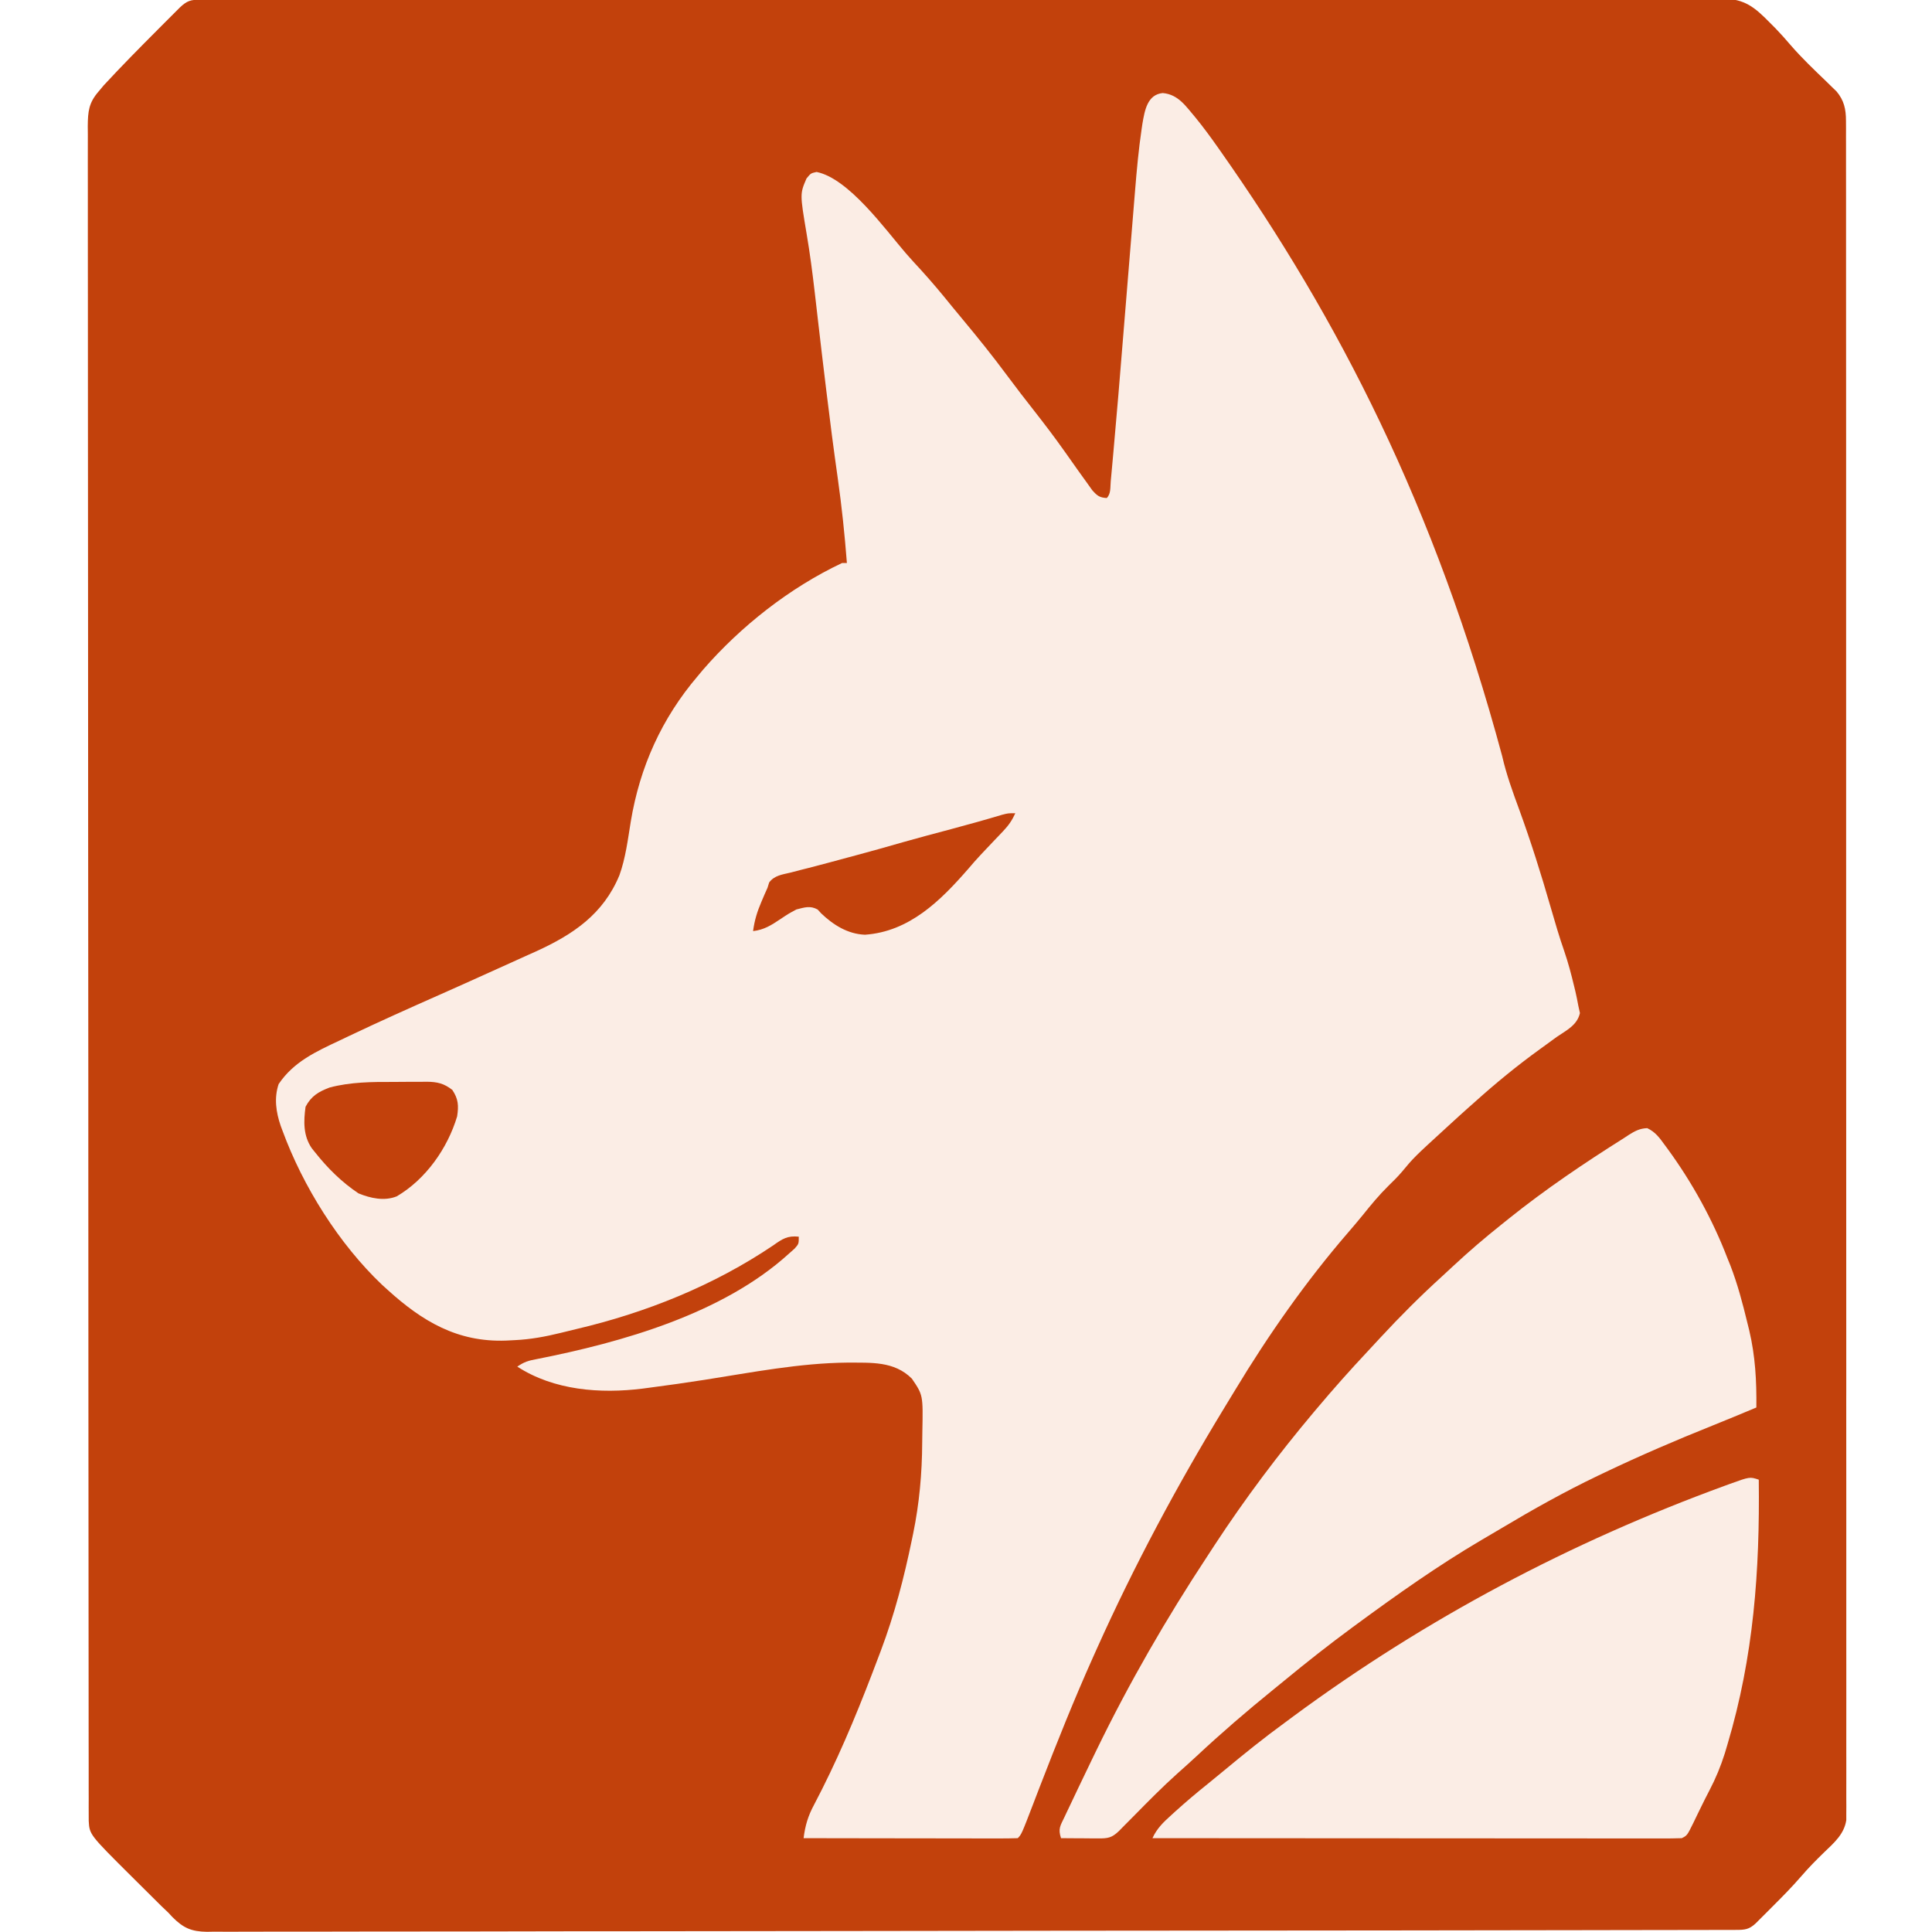
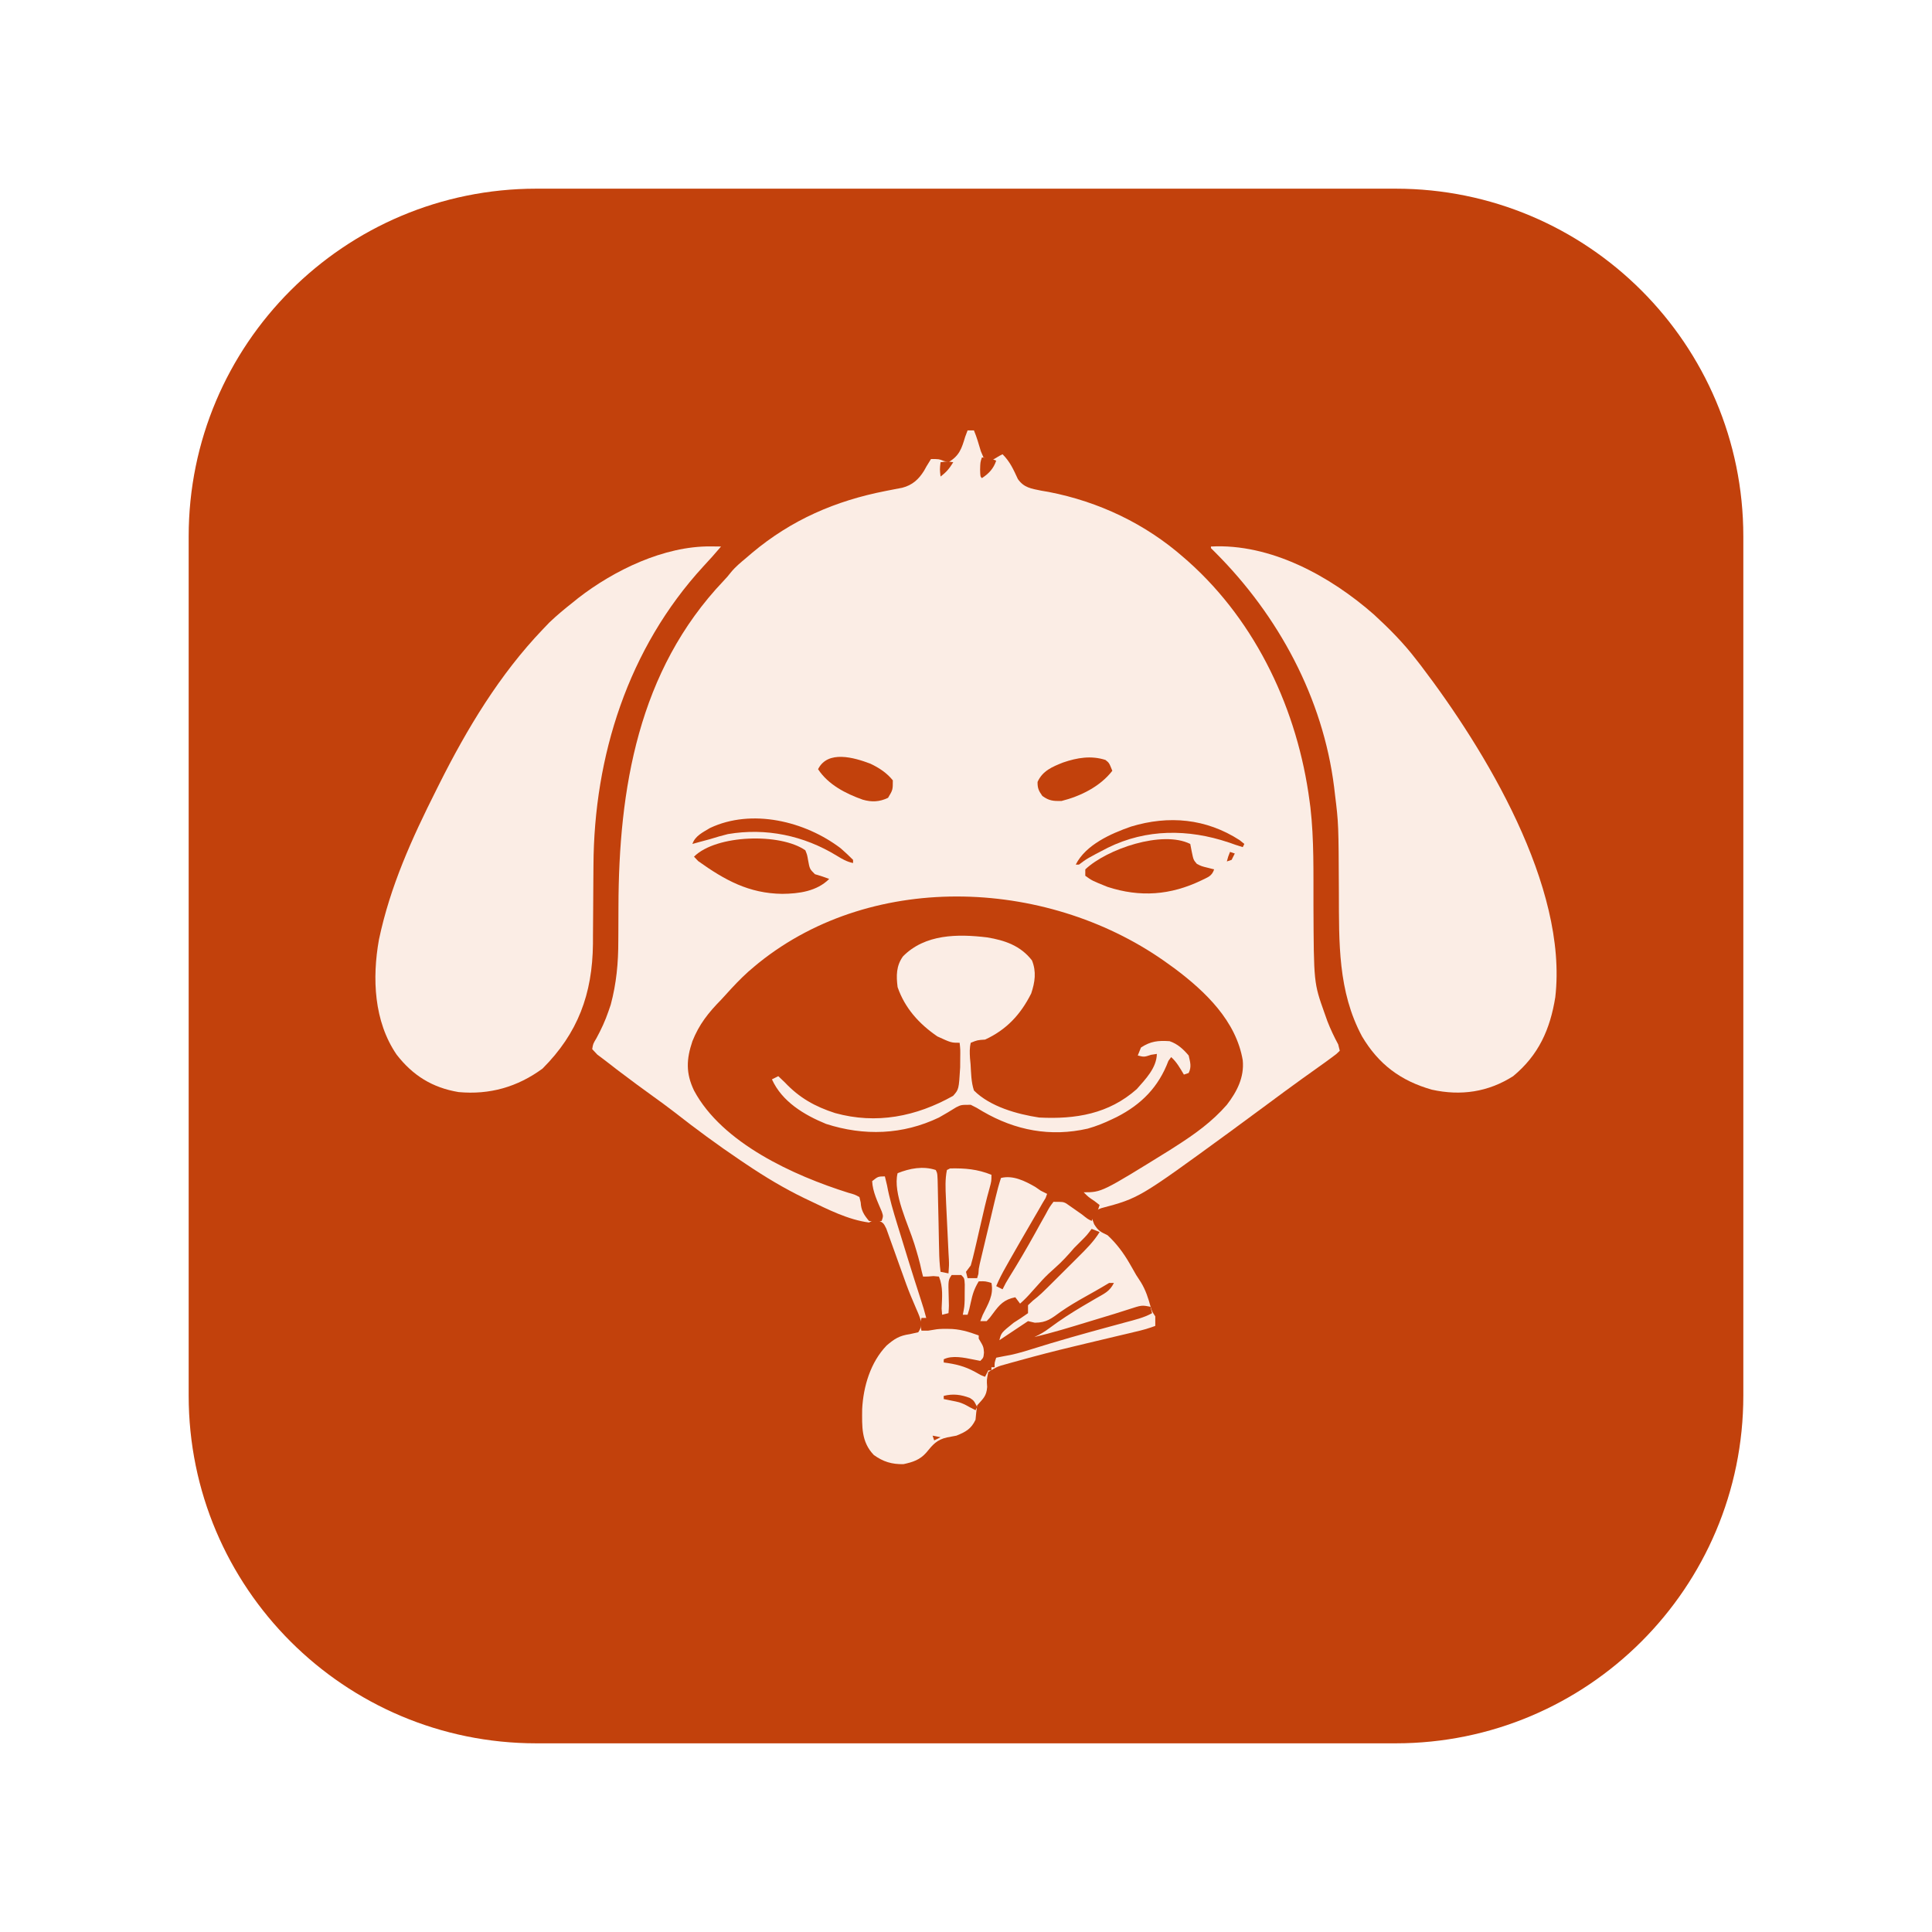
- <svg xmlns="http://www.w3.org/2000/svg" viewBox="225 226 803 803" version="1.1" width="1024" height="1024">
-   <path d="M0 0 C0.46 0 0.46 0 2.81 -0.01 C3.84 -0.01 4.87 -0.01 5.93 -0.01 C7.01 -0.01 8.1 -0.01 9.23 -0.01 C12.92 -0.02 16.62 -0.02 20.31 -0.02 C22.97 -0.02 25.63 -0.03 28.28 -0.03 C34.85 -0.04 41.42 -0.04 47.98 -0.05 C55.85 -0.05 63.71 -0.06 71.57 -0.07 C90.57 -0.09 109.58 -0.1 128.58 -0.11 C137.56 -0.11 146.55 -0.12 155.54 -0.12 C186.28 -0.14 217.02 -0.15 247.77 -0.16 C249.7 -0.16 251.63 -0.16 253.56 -0.16 C254.04 -0.16 254.04 -0.16 256.46 -0.16 C261.31 -0.16 266.17 -0.17 271.02 -0.17 C271.98 -0.17 272.94 -0.17 273.94 -0.17 C305.16 -0.17 336.39 -0.2 367.62 -0.23 C400.62 -0.27 433.62 -0.28 466.61 -0.29 C470.23 -0.29 473.85 -0.29 477.47 -0.29 C477.92 -0.29 477.92 -0.29 480.18 -0.29 C494.54 -0.29 508.9 -0.31 523.27 -0.33 C537.7 -0.35 552.13 -0.35 566.56 -0.34 C575.14 -0.34 583.72 -0.35 592.3 -0.37 C598.02 -0.38 603.75 -0.38 609.48 -0.37 C612.74 -0.36 616.01 -0.36 619.27 -0.38 C622.79 -0.39 626.3 -0.38 629.82 -0.37 C630.84 -0.38 631.85 -0.39 632.9 -0.4 C641.74 -0.31 645.94 3.16 652.06 9.38 C652.95 10.27 653.83 11.16 654.74 12.08 C656.89 14.3 658.91 16.6 660.92 18.95 C665.55 24.29 670.65 29.14 675.75 34.04 C676.47 34.75 677.2 35.47 677.95 36.2 C678.28 36.52 678.28 36.52 679.95 38.13 C683.08 41.86 683.87 45.53 683.87 50.32 C683.88 51.36 683.89 52.39 683.89 53.45 C683.89 54.58 683.88 55.72 683.88 56.88 C683.88 57.49 683.88 57.49 683.89 60.55 C683.89 63.92 683.89 67.29 683.89 70.66 C683.88 74.32 683.89 77.98 683.9 81.64 C683.9 88.06 683.91 94.48 683.9 100.9 C683.9 110.45 683.9 120 683.91 129.55 C683.93 147.59 683.93 165.63 683.93 183.68 C683.92 197.61 683.93 211.54 683.93 225.47 C683.93 227.47 683.93 229.47 683.93 231.46 C683.93 234.48 683.93 237.49 683.93 240.5 C683.94 268.52 683.95 296.54 683.94 324.56 C683.94 325.62 683.94 326.68 683.94 327.76 C683.94 333.12 683.94 338.48 683.94 343.83 C683.94 344.9 683.94 345.96 683.94 347.06 C683.94 349.21 683.94 351.36 683.94 353.51 C683.93 387 683.94 420.49 683.96 453.97 C683.98 491.57 683.99 529.17 683.99 566.77 C683.99 570.78 683.99 574.78 683.99 578.79 C683.99 579.78 683.99 580.76 683.98 581.78 C683.98 596.69 683.99 611.61 684 626.52 C684.01 643.48 684.01 660.43 684 677.38 C684 686.88 684 696.37 684.01 705.87 C684.02 712.2 684.02 718.54 684 724.87 C684 728.49 684 732.1 684.01 735.72 C684.02 739.6 684.01 743.49 684 747.38 C684 748.51 684.01 749.64 684.02 750.8 C684.02 751.32 684.02 751.32 684 753.94 C684 754.82 684 755.71 684 756.63 C683.13 762.42 678.92 766.06 674.87 769.94 C671.53 773.17 668.32 776.43 665.28 779.96 C661.33 784.53 657.1 788.8 652.81 793.07 C652.43 793.45 652.43 793.45 650.5 795.39 C649.77 796.12 649.04 796.84 648.29 797.59 C647.96 797.92 647.96 797.92 646.3 799.58 C643.58 802.09 641.83 802.25 638.23 802.26 C637.3 802.27 636.37 802.27 635.41 802.27 C634.37 802.27 633.34 802.27 632.28 802.27 C631.18 802.27 630.09 802.28 628.96 802.28 C625.25 802.29 621.54 802.29 617.84 802.3 C615.17 802.3 612.5 802.31 609.83 802.31 C603.23 802.33 596.64 802.34 590.05 802.34 C584.56 802.35 579.08 802.36 573.59 802.37 C573.2 802.37 573.2 802.37 571.2 802.37 C569.59 802.38 567.98 802.38 566.36 802.38 C545.47 802.42 524.57 802.45 503.67 802.47 C500.97 802.47 498.26 802.48 495.55 802.48 C461.14 802.52 426.73 802.55 392.31 802.57 C383.56 802.58 374.81 802.58 366.06 802.59 C365.57 802.59 365.57 802.59 363.13 802.59 C331.77 802.61 300.41 802.66 269.05 802.72 C236.82 802.78 204.59 802.82 172.37 802.83 C167.82 802.83 163.27 802.83 158.72 802.83 C158.27 802.83 158.27 802.83 156 802.83 C141.58 802.84 127.16 802.87 112.73 802.91 C98.24 802.94 83.75 802.96 69.25 802.94 C60.64 802.94 52.03 802.95 43.41 802.99 C37.66 803.01 31.91 803.01 26.15 802.99 C22.87 802.98 19.6 802.98 16.32 803.01 C12.78 803.04 9.25 803.02 5.72 802.99 C4.7 803.01 3.69 803.03 2.64 803.05 C-3.84 802.94 -7.13 801.51 -11.73 796.91 C-12.27 796.32 -12.82 795.73 -13.38 795.13 C-14.37 794.18 -15.36 793.23 -16.36 792.29 C-18.84 789.83 -21.32 787.37 -23.8 784.9 C-25.37 783.32 -26.95 781.76 -28.53 780.2 C-46.17 762.66 -46.17 762.66 -46.5 757 C-46.5 756.11 -46.51 755.22 -46.51 754.3 C-46.51 753.79 -46.51 753.79 -46.52 751.19 C-46.52 750.62 -46.52 750.62 -46.51 747.73 C-46.51 746.53 -46.52 745.32 -46.52 744.07 C-46.52 740.7 -46.53 737.32 -46.52 733.94 C-46.52 730.27 -46.53 726.61 -46.54 722.94 C-46.54 715.66 -46.55 708.38 -46.55 701.1 C-46.55 692.39 -46.56 683.67 -46.57 674.95 C-46.59 653.88 -46.6 632.81 -46.61 611.74 C-46.62 601.78 -46.62 591.82 -46.63 581.86 C-46.64 547.77 -46.66 513.69 -46.67 479.6 C-46.67 477.46 -46.67 475.32 -46.67 473.18 C-46.67 472.12 -46.67 471.06 -46.67 469.96 C-46.67 464.58 -46.67 459.21 -46.67 453.83 C-46.67 452.76 -46.67 451.69 -46.67 450.59 C-46.68 415.97 -46.7 381.34 -46.74 346.72 C-46.77 310.14 -46.79 273.55 -46.79 236.97 C-46.79 232.96 -46.8 228.94 -46.8 224.93 C-46.8 223.94 -46.8 222.95 -46.8 221.94 C-46.8 206.01 -46.81 190.08 -46.83 174.16 C-46.85 158.16 -46.86 142.16 -46.85 126.16 C-46.85 116.65 -46.85 107.13 -46.87 97.62 C-46.89 91.27 -46.89 84.93 -46.87 78.58 C-46.87 74.96 -46.87 71.34 -46.88 67.71 C-46.9 63.82 -46.89 59.92 -46.87 56.03 C-46.88 54.9 -46.89 53.77 -46.9 52.6 C-46.85 46.43 -46.48 42.84 -42.38 38.13 C-41.66 37.28 -40.94 36.42 -40.21 35.54 C-32.9 27.64 -25.35 20 -17.75 12.38 C-17.21 11.83 -16.66 11.28 -16.1 10.72 C-14.54 9.15 -12.97 7.58 -11.4 6.02 C-10.94 5.56 -10.94 5.56 -8.62 3.24 C-5.57 0.36 -4.07 0 0 0 Z " fill="#C2410C" transform="translate(308.3773,225.8712)" />
-   <path d="M0 0 C6.56 0.58 9.64 5.54 13.74 10.33 C16.9 14.22 19.86 18.23 22.74 22.33 C23.16 22.91 23.57 23.5 23.99 24.1 C72.95 93.66 113.11 171.65 141.1 275.61 C142.84 283.24 145.48 290.5 148.18 297.83 C153.06 311.21 157.3 324.7 161.24 338.39 C163.02 344.56 164.81 350.7 166.93 356.77 C168.56 361.52 169.82 366.32 170.99 371.2 C171.17 371.92 171.34 372.63 171.52 373.37 C171.98 375.34 172.37 377.34 172.74 379.33 C172.96 380.34 173.19 381.35 173.41 382.4 C172.26 387.45 167.85 389.52 163.74 392.33 C162.24 393.42 160.73 394.52 159.23 395.62 C158.48 396.16 157.73 396.7 156.96 397.26 C147.43 404.15 138.48 411.47 129.74 419.33 C128.88 420.09 128.01 420.86 127.12 421.65 C124.64 423.85 122.19 426.09 119.74 428.33 C119.45 428.59 119.45 428.59 117.98 429.94 C104.43 442.34 104.43 442.34 99.27 448.55 C97.57 450.53 95.74 452.32 93.87 454.14 C89.97 457.98 86.56 462.11 83.14 466.38 C81.12 468.86 79.05 471.3 76.96 473.72 C59.52 493.91 43.89 516.23 30.11 539.06 C28.53 541.69 26.93 544.3 25.33 546.92 C5.81 579.02 -11.85 612.06 -27.26 646.33 C-27.78 647.48 -28.3 648.64 -28.83 649.83 C-36.78 667.56 -43.97 685.54 -50.97 703.66 C-51.13 704.09 -51.13 704.09 -51.97 706.25 C-52.58 707.85 -53.2 709.45 -53.81 711.05 C-58.7 723.77 -58.7 723.77 -60.26 725.33 C-63.03 725.42 -65.77 725.45 -68.54 725.44 C-68.98 725.44 -68.98 725.44 -71.17 725.44 C-74.06 725.44 -76.94 725.43 -79.82 725.43 C-81.82 725.42 -83.81 725.42 -85.81 725.42 C-91.07 725.42 -96.32 725.41 -101.58 725.4 C-106.95 725.39 -112.31 725.38 -117.67 725.38 C-128.2 725.37 -138.73 725.35 -149.26 725.33 C-148.6 720.05 -147.39 716.04 -144.88 711.39 C-144.15 709.97 -143.42 708.55 -142.69 707.13 C-142.3 706.36 -141.9 705.59 -141.5 704.8 C-132.62 687.12 -125.22 668.83 -118.26 650.33 C-118.07 649.82 -118.07 649.82 -117.1 647.27 C-111.44 632.23 -107.5 617.05 -104.26 601.33 C-104.17 600.91 -104.17 600.91 -103.73 598.79 C-101.14 586.13 -100.03 573.82 -99.96 560.91 C-99.95 559.44 -99.93 557.96 -99.9 556.48 C-99.6 541.17 -99.6 541.17 -104.26 534.33 C-111.63 526.96 -121.27 527.75 -131.01 527.67 C-150.92 527.85 -170.69 531.74 -190.31 534.81 C-197.95 536 -205.6 537.1 -213.27 538.09 C-213.74 538.15 -213.74 538.15 -216.14 538.47 C-233.71 540.68 -253.07 539.22 -268.26 529.33 C-265.28 527.34 -263.76 526.88 -260.32 526.24 C-224.7 519.22 -182.97 507.42 -155.51 482.52 C-155.1 482.15 -155.1 482.15 -153.02 480.31 C-151.26 478.33 -151.26 478.33 -151.26 475.33 C-155.97 474.83 -158.08 476.25 -161.88 478.95 C-186.66 495.66 -214.85 506.97 -243.85 513.76 C-245.98 514.26 -248.1 514.79 -250.23 515.32 C-256.57 516.88 -262.73 518.02 -269.26 518.33 C-270.48 518.39 -271.71 518.46 -272.98 518.52 C-293.13 519.25 -307.78 510.5 -322.26 497.33 C-322.99 496.67 -323.72 496.01 -324.47 495.33 C-342.4 478.28 -357.31 454.48 -365.82 431.33 C-365.95 430.99 -365.95 430.99 -366.58 429.3 C-368.54 423.62 -369.39 417.7 -367.45 411.91 C-361.21 402.62 -351.95 398.42 -342.07 393.77 C-340.79 393.16 -339.51 392.55 -338.23 391.94 C-325.74 386 -313.12 380.35 -300.47 374.75 C-293.61 371.71 -286.77 368.64 -279.94 365.54 C-277.98 364.65 -276.02 363.77 -274.06 362.89 C-270.6 361.34 -267.15 359.77 -263.7 358.2 C-262.62 357.72 -261.55 357.25 -260.45 356.75 C-245.02 349.71 -232.52 341.3 -225.81 325.11 C-223.23 317.93 -222.31 310.3 -221.09 302.81 C-217.32 280.07 -208.25 259.93 -193.26 242.33 C-192.54 241.47 -191.82 240.62 -191.09 239.73 C-175.38 221.62 -154.99 205.58 -133.26 195.33 C-132.6 195.33 -131.94 195.33 -131.26 195.33 C-132.18 183.5 -133.4 171.76 -135.07 160.02 C-136.77 148.07 -138.31 136.12 -139.76 124.14 C-139.86 123.27 -139.97 122.4 -140.08 121.51 C-141.2 112.28 -142.3 103.05 -143.36 93.82 C-143.62 91.58 -143.88 89.35 -144.13 87.11 C-144.3 85.68 -144.46 84.25 -144.63 82.82 C-145.57 74.66 -146.63 66.55 -148.01 58.45 C-150.79 41.89 -150.79 41.89 -148.05 35.51 C-146.26 33.33 -146.26 33.33 -143.86 32.8 C-130.51 35.49 -115.38 56.59 -106.81 66.53 C-104.72 68.95 -102.55 71.29 -100.38 73.64 C-95.94 78.52 -91.73 83.55 -87.59 88.69 C-86.08 90.55 -84.54 92.4 -83 94.24 C-76.74 101.76 -70.63 109.36 -64.8 117.23 C-60.99 122.37 -57.08 127.42 -53.13 132.45 C-48.95 137.79 -44.86 143.17 -40.95 148.7 C-40.55 149.26 -40.15 149.82 -39.75 150.39 C-38.17 152.62 -36.6 154.85 -35.03 157.07 C-33.82 158.77 -32.6 160.46 -31.38 162.14 C-30.68 163.12 -29.99 164.09 -29.27 165.1 C-27.21 167.38 -26.29 168.14 -23.26 168.33 C-21.48 166.55 -21.83 163.92 -21.61 161.5 C-21.49 160.25 -21.38 159 -21.26 157.71 C-21.13 156.32 -21.01 154.92 -20.88 153.53 C-20.75 152.09 -20.62 150.64 -20.49 149.19 C-19.04 133.27 -17.74 117.33 -16.45 101.39 C-16.13 97.55 -15.82 93.72 -15.51 89.88 C-15.45 89.12 -15.38 88.36 -15.32 87.58 C-15.01 83.76 -14.7 79.95 -14.39 76.14 C-14.36 75.76 -14.36 75.76 -14.2 73.86 C-14.08 72.34 -13.95 70.82 -13.83 69.3 C-13.5 65.33 -13.18 61.37 -12.86 57.4 C-12.53 53.3 -12.19 49.2 -11.86 45.1 C-11.73 43.55 -11.61 42.01 -11.48 40.47 C-10.79 31.93 -10.01 23.43 -8.76 14.95 C-8.65 14.24 -8.55 13.52 -8.44 12.79 C-7.47 7.1 -6.35 0.64 0 0 Z " fill="#FBEDE5" transform="translate(708.2578,264.6719)" />
-   <path d="M0 0 C3.32 1.56 5.09 3.96 7.18 6.86 C7.61 7.44 8.04 8.03 8.49 8.63 C18.66 22.57 27.18 37.99 33.36 54.11 C33.56 54.6 33.56 54.6 34.57 57.09 C37.56 64.86 39.65 72.77 41.61 80.86 C41.87 81.91 42.13 82.97 42.4 84.05 C44.94 94.84 45.48 105.05 45.36 116.11 C39.3 118.65 33.23 121.17 27.13 123.62 C12 129.68 -2.92 136.09 -17.64 143.11 C-18.1 143.33 -18.1 143.33 -20.43 144.44 C-34.29 151.07 -47.58 158.52 -60.77 166.4 C-63.48 168.02 -66.2 169.62 -68.93 171.21 C-86.9 181.78 -103.84 193.77 -120.64 206.11 C-121.32 206.61 -122.01 207.12 -122.72 207.64 C-132.33 214.71 -141.66 222.07 -150.86 229.65 C-152.44 230.94 -154.01 232.23 -155.59 233.51 C-166.48 242.34 -177.07 251.46 -187.31 261.03 C-189.95 263.49 -192.64 265.89 -195.34 268.29 C-201.49 273.81 -207.26 279.67 -213.06 285.56 C-214.44 286.95 -215.82 288.34 -217.2 289.73 C-218 290.55 -218.81 291.37 -219.64 292.21 C-222.6 295.02 -224.23 295.23 -228.21 295.21 C-229.1 295.2 -230 295.2 -230.92 295.2 C-231.86 295.19 -232.8 295.18 -233.76 295.17 C-234.71 295.17 -235.65 295.16 -236.62 295.16 C-238.96 295.15 -241.3 295.13 -243.64 295.11 C-244.97 291.11 -243.91 289.94 -242.13 286.17 C-241.99 285.87 -241.99 285.87 -241.29 284.38 C-240.37 282.43 -239.44 280.49 -238.51 278.55 C-237.87 277.19 -237.22 275.83 -236.58 274.47 C-234.62 270.34 -232.63 266.22 -230.64 262.11 C-230.35 261.52 -230.35 261.52 -228.9 258.52 C-215.37 230.65 -199.89 203.82 -182.84 177.94 C-181.77 176.31 -180.7 174.66 -179.63 173.02 C-167.13 153.96 -153.31 135.55 -138.64 118.11 C-138.41 117.84 -138.41 117.84 -137.28 116.5 C-130.5 108.44 -123.52 100.59 -116.31 92.9 C-114.48 90.95 -112.67 88.98 -110.85 87.01 C-102.68 78.19 -94.27 69.78 -85.37 61.69 C-83.71 60.18 -82.06 58.65 -80.42 57.11 C-74.03 51.17 -67.46 45.54 -60.64 40.11 C-59.57 39.25 -58.5 38.39 -57.43 37.53 C-42.23 25.35 -26.11 14.48 -9.64 4.11 C-8.99 3.68 -8.34 3.25 -7.67 2.81 C-5.06 1.17 -3.11 0.13 0 0 Z " fill="#FBEDE5" transform="translate(909.6367,694.8906)" />
-   <path d="M0 0 C0.45 37.87 -2.1 73.48 -13 110 C-13.18 110.61 -13.18 110.61 -14.09 113.68 C-15.8 119.09 -17.87 124.12 -20.5 129.14 C-21.72 131.46 -22.88 133.79 -24.03 136.14 C-24.38 136.87 -24.74 137.6 -25.11 138.35 C-25.82 139.81 -26.53 141.27 -27.23 142.73 C-29.78 147.89 -29.78 147.89 -32 149 C-34.87 149.1 -37.72 149.13 -40.59 149.12 C-41.04 149.12 -41.04 149.12 -43.32 149.12 C-46.35 149.12 -49.39 149.12 -52.42 149.11 C-54.59 149.11 -56.76 149.11 -58.93 149.11 C-64.83 149.11 -70.73 149.11 -76.63 149.1 C-82.79 149.1 -88.95 149.09 -95.11 149.09 C-106.78 149.09 -118.46 149.08 -130.13 149.07 C-143.41 149.06 -156.7 149.06 -169.99 149.05 C-197.32 149.04 -224.66 149.02 -252 149 C-250.13 144.89 -247.38 142.29 -244.06 139.31 C-243.48 138.78 -242.89 138.25 -242.29 137.7 C-237.99 133.82 -233.59 130.1 -229.07 126.48 C-226.69 124.55 -224.32 122.61 -221.96 120.65 C-213.8 113.87 -205.58 107.25 -197 101 C-195.77 100.09 -194.54 99.18 -193.32 98.27 C-138.34 57.72 -78.11 25.88 -13.99 2.48 C-13.34 2.25 -12.69 2.01 -12.02 1.76 C-3.72 -1.24 -3.72 -1.24 0 0 Z " fill="#FBEDE5" transform="translate(956,841)" />
-   <path d="M0 0 C-1.33 2.93 -2.8 5.07 -5.01 7.39 C-5.6 8.01 -6.19 8.64 -6.8 9.28 C-7.42 9.93 -8.04 10.58 -8.69 11.25 C-9.97 12.6 -11.25 13.96 -12.54 15.32 C-12.84 15.64 -12.84 15.64 -14.38 17.27 C-16.18 19.2 -17.92 21.17 -19.62 23.19 C-31.12 36.38 -44.02 49.21 -62.5 50.5 C-69.64 50.22 -75.64 46.45 -80.69 41.63 C-81.17 41.1 -81.64 40.58 -82.14 40.04 C-85.27 38.29 -87.61 39.16 -91 40 C-94.35 41.81 -94.35 41.81 -97.62 44 C-101.45 46.55 -104.39 48.45 -109 49 C-108.42 44.61 -107.31 40.94 -105.56 36.88 C-105.13 35.86 -104.7 34.85 -104.25 33.8 C-103.84 32.88 -103.43 31.95 -103 31 C-102.77 30.27 -102.54 29.53 -102.31 28.78 C-100.15 25.85 -96.88 25.5 -93.5 24.69 C-91.87 24.27 -90.24 23.84 -88.61 23.42 C-87.72 23.2 -86.82 22.97 -85.9 22.74 C-80.5 21.36 -75.13 19.89 -69.75 18.44 C-68.62 18.13 -67.49 17.83 -66.32 17.52 C-59.82 15.77 -53.34 13.97 -46.87 12.09 C-40.13 10.17 -33.34 8.39 -26.57 6.58 C-19.5 4.69 -12.45 2.73 -5.44 0.63 C-3 0 -3 0 0 0 Z " fill="#C2410C" transform="translate(647,564)" />
-   <path d="M0 0 C2.38 0 4.76 -0.02 7.15 -0.05 C8.68 -0.05 10.2 -0.05 11.73 -0.05 C12.44 -0.06 13.14 -0.07 13.87 -0.08 C18.25 -0.03 21.02 0.61 24.49 3.32 C27.03 7.13 27.16 9.92 26.49 14.32 C22.51 27.6 13.49 40.43 1.4 47.55 C-3.79 49.64 -9.52 48.35 -14.51 46.32 C-21.49 41.64 -27.31 35.88 -32.51 29.32 C-32.97 28.75 -33.42 28.19 -33.89 27.61 C-37.51 22.4 -37.35 16.37 -36.51 10.32 C-34.15 5.86 -31.16 4.09 -26.51 2.32 C-17.76 0.02 -8.98 -0.03 0 0 Z " fill="#C2410C" transform="translate(388.5088,675.6843)" />
+ <svg xmlns="http://www.w3.org/2000/svg" viewBox="0 0 1024 1024" width="1024" height="1024">
+   <clipPath id="plate">
+     <rect x="100" y="100" width="824" height="824" rx="184.3" />
+   </clipPath>
+   <g clip-path="url(#plate)">
+     <rect x="100" y="100" width="824" height="824" rx="184.3" fill="#C2410C" />
+     <g transform="translate(157.08,185.13) scale(0.84303)">
+       <path fill="#FBEDE5" transform="translate(422,51)" d="M0 0 C1.32 0 2.64 0 4 0 C5.792 4.279 7.017 8.641 8.34 13.086 C8.888 14.378 9.436 15.669 10 17 C11.65 17.66 13.3 18.32 15 19 C16.65 18.01 18.3 17.02 20 16 C20.66 15.67 21.32 15.34 22 15 C26.736 19.736 28.814 24.546 31.609 30.566 C35.416 36.034 40.019 36.593 46.312 37.887 C47.859 38.151 49.406 38.415 51 38.688 C82.539 44.828 111.823 58.697 136 80 C136.949 80.828 137.898 81.655 138.875 82.508 C181.858 120.902 207.554 176.278 215 233 C215.177 234.32 215.355 235.64 215.537 236.999 C217.887 257.48 217.383 278.157 217.456 298.741 C217.661 347.354 217.661 347.354 224.375 366.25 C224.983 367.966 225.592 369.681 226.219 371.449 C228.199 376.509 230.422 381.223 233 386 C233.33 387.32 233.66 388.64 234 390 C231.746 392.227 231.746 392.227 228.438 394.625 C227.232 395.509 226.027 396.394 224.785 397.305 C223.536 398.194 222.287 399.084 221 400 C219.906 400.786 218.811 401.573 217.684 402.383 C215.409 404.01 213.13 405.633 210.848 407.25 C203.165 412.741 195.593 418.386 188 424 C181.673 428.676 175.341 433.344 169 438 C167.529 439.082 166.058 440.163 164.543 441.277 C107.772 482.689 107.772 482.689 84 489 C82.35 489.66 80.7 490.32 79 491 C78 495 78 495 79.562 499.062 C82.267 503.431 83.578 503.817 88 506 C93.678 511.249 98.158 517.305 102 524 C102.639 525.114 103.279 526.227 103.938 527.375 C104.618 528.571 105.299 529.768 106 531 C106.99 532.526 107.98 534.053 109 535.625 C112.019 540.588 113.623 545.63 115.141 551.215 C116 554 116 554 118 557 C118 558.98 118 560.96 118 563 C113.678 564.622 109.744 565.734 105.266 566.734 C103.941 567.054 102.616 567.374 101.251 567.704 C98.403 568.388 95.551 569.06 92.697 569.721 C86.79 571.088 80.898 572.515 75.005 573.938 C72.084 574.643 69.163 575.345 66.241 576.043 C54.872 578.763 43.574 581.672 32.312 584.812 C31.6 585.007 31.6 585.007 27.995 585.993 C26.714 586.352 25.433 586.712 24.113 587.082 C23.039 587.383 21.964 587.685 20.857 587.995 C18 589 18 589 13 592 C12 597 12 597 12.312 601.375 C11.918 607.212 9.771 608.69 6 613 C5.59 615.991 5.254 618.992 5 622 C2.277 627.773 -1.164 629.649 -7 632 C-8.977 632.385 -10.957 632.759 -12.938 633.125 C-19.306 634.559 -21.91 637.668 -25.922 642.617 C-29.966 647.254 -34.512 648.681 -40.375 649.938 C-47.675 650.036 -52.993 648.434 -58.938 644.188 C-66.927 635.872 -66.353 626.26 -66.273 615.285 C-65.535 601.008 -61.007 585.808 -50.875 575.312 C-45.902 571.061 -42.851 569.122 -36.312 568.188 C-35.436 567.992 -35.436 567.992 -31 567 C-29.458 564.486 -29.458 564.486 -29 561 C-30.267 556.834 -30.267 556.834 -32.363 552.039 C-32.738 551.152 -32.738 551.152 -34.635 546.665 C-34.832 546.2 -34.832 546.2 -35.829 543.848 C-37.743 539.191 -39.421 534.455 -41.105 529.711 C-41.785 527.825 -42.466 525.94 -43.146 524.055 C-44.182 521.181 -45.212 518.305 -46.226 515.424 C-47.231 512.576 -48.262 509.737 -49.293 506.898 C-49.886 505.235 -50.479 503.571 -51.091 501.857 C-53 498 -53 498 -58 496 C-59.32 496.66 -60.64 497.32 -62 498 C-75.21 496.239 -87.714 489.808 -99.625 484.125 C-100.637 483.644 -101.649 483.162 -102.691 482.666 C-115.466 476.474 -127.483 469.237 -139.25 461.312 C-140.422 460.526 -141.593 459.74 -142.801 458.931 C-157.114 449.285 -170.929 439.115 -184.512 428.461 C-188.885 425.089 -193.323 421.84 -197.812 418.625 C-204.659 413.72 -211.419 408.719 -218.125 403.625 C-218.99 402.971 -219.854 402.317 -220.745 401.643 C-222.39 400.388 -224.026 399.122 -225.651 397.842 C-227.996 396.003 -230.389 394.226 -232.781 392.449 C-233.843 391.311 -234.906 390.173 -236 389 C-235.461 385.668 -235.461 385.668 -233.375 382.188 C-230.332 376.573 -227.802 371.181 -225.75 365.125 C-225.291 363.787 -224.832 362.449 -224.359 361.07 C-220.77 347.683 -219.567 334.718 -219.594 320.895 C-219.583 319.214 -219.572 317.534 -219.561 315.802 C-219.527 310.472 -219.511 305.143 -219.5 299.812 C-219.342 225.303 -207.095 151.038 -153.41 94.586 C-151 92 -151 92 -148.887 89.352 C-146.005 85.759 -142.517 82.943 -139 80 C-137.863 79.025 -136.726 78.051 -135.555 77.047 C-110.704 56.198 -83.1 44.256 -51.496 38.078 C-49.682 37.722 -47.869 37.367 -46 37 C-45.183 36.843 -45.183 36.843 -41.047 36.047 C-34.775 34.424 -30.742 30.823 -27.344 25.316 C-26.838 24.408 -26.333 23.499 -25.812 22.562 C-25.348 21.81 -25.348 21.81 -23 18 C-18 18 -18 18 -15 19.188 C-14.01 19.456 -13.02 19.724 -12 20 C-5.163 15.898 -3.75 11.499 -1.5 4 C-1.252 3.34 -1.252 3.34 0 0 Z " />
+       <path fill="#FBEDE5" transform="translate(260.375,123.9375)" d="M0 0 C0.623 0.005 0.623 0.005 3.773 0.027 C4.244 0.033 4.244 0.033 6.625 0.062 C3.008 4.364 -0.727 8.52 -4.562 12.625 C-51.762 64.045 -73.285 131.739 -73.586 200.637 C-73.614 204.249 -73.643 207.862 -73.672 211.475 C-73.713 217.111 -73.75 222.748 -73.776 228.385 C-73.804 233.865 -73.85 239.344 -73.898 244.824 C-73.902 246.484 -73.905 248.144 -73.908 249.854 C-74.236 281.429 -83.391 306.078 -105.625 328.312 C-121.391 339.874 -138.873 344.849 -158.375 343.062 C-174.818 340.336 -187.232 332.623 -197.375 319.469 C-211.667 298.524 -212.782 271.471 -208.465 247.242 C-201.399 213.659 -187.737 183.606 -172.375 153.062 C-171.789 151.89 -171.204 150.717 -170.6 149.509 C-153.029 114.446 -132.596 80.51 -105.375 52.062 C-104.034 50.66 -102.694 49.258 -101.312 47.812 C-96.537 43.264 -91.564 39.128 -86.375 35.062 C-85.332 34.218 -84.289 33.374 -83.215 32.504 C-60.603 14.939 -29.129 -0.275 0 0 Z " />
+       <path fill="#FBEDE5" transform="translate(575,124)" d="M0 0 C37.55 -2.019 75.106 18.669 102.551 42.828 C112.103 51.612 121.118 60.681 129 71 C130.011 72.294 131.021 73.588 132.062 74.922 C172.435 127.956 224.5 213.684 216.504 283.32 C213.248 303.59 206.04 319.725 190 333 C174.278 343.015 157.116 345.514 138.938 341.5 C119.289 335.947 105.379 325.501 95 308 C79.744 279.603 80.549 248.898 80.438 217.5 C80.24 174.251 80.24 174.251 78 156 C77.819 154.454 77.638 152.908 77.452 151.315 C70.464 95.269 42.394 43.394 2.812 3.812 C1.884 2.884 0.956 1.956 0 1 C0 0.67 0 0.34 0 0 Z " />
+       <path fill="#C2410C" transform="translate(431,68)" d="M0 0 C4.812 0.375 4.812 0.375 9 2 C7.34 6.979 4.363 10.17 0 13 C-1 12 -1 12 -1.125 7.625 C-1 3 -1 3 0 0 Z " />
+       <path fill="#C2410C" transform="translate(405,71)" d="M0 0 C4 -0.562 4 -0.562 8 0 C5.543 3.948 3.795 6.154 0 9 C-0.5 4.5 -0.5 4.5 0 0 Z " />
+       <path fill="#C2410C" transform="translate(360.8438,260.5156)" d="M0 0 C5.467 2.571 10.336 5.765 14.156 10.484 C14.156 16.484 14.156 16.484 11.156 21.484 C5.784 24.049 0.951 24.29 -4.758 22.645 C-15.44 18.859 -26.486 13.208 -32.844 3.484 C-26.764 -8.675 -10.2 -3.861 0 0 Z " />
+       <path fill="#C2410C" transform="translate(508.6875,258.1875)" d="M0 0 C2.312 1.812 2.312 1.812 4.312 6.812 C-3.376 16.751 -15.721 22.821 -27.688 25.812 C-32.884 25.878 -35.49 25.685 -39.688 22.625 C-41.967 19.419 -42.768 17.75 -42.688 13.812 C-39.552 6.829 -33.507 4.33 -26.668 1.613 C-17.857 -1.423 -9.033 -2.909 0 0 Z " />
+       <path fill="#C2410C" transform="translate(549,387)" d="M0 0 C1.128 0.813 2.256 1.627 3.418 2.465 C22.614 16.889 41.833 35.345 46 60 C47.035 70.694 42.366 79.735 36 88 C26.689 98.677 15.889 106.405 4 114 C2.788 114.779 1.577 115.557 0.328 116.359 C-42.647 143 -42.647 143 -54 143 C-51 146 -51 146 -47.25 148.5 C-46.178 149.325 -45.105 150.15 -44 151 C-44.33 151.99 -44.66 152.98 -45 154 C-45.66 154.33 -46.32 154.66 -47 155 C-47.248 156.093 -47.495 157.186 -47.75 158.312 C-48.163 159.199 -48.575 160.086 -49 161 C-51.5 159.812 -51.5 159.812 -55 157 C-56.742 155.76 -58.493 154.531 -60.25 153.312 C-61.818 152.219 -63.385 151.126 -65 150 C-67 149 -67 149 -73 149 C-75.461 152.258 -75.461 152.258 -78 157 C-79.052 158.874 -80.107 160.746 -81.164 162.617 C-82.319 164.703 -83.472 166.789 -84.625 168.875 C-89.831 178.246 -95.221 187.451 -100.891 196.551 C-103 200 -103 200 -105 204 C-106.32 203.34 -107.64 202.68 -109 202 C-107.232 197.746 -105.273 193.996 -103 190 C-102.555 189.209 -102.555 189.209 -100.301 185.203 C-96.214 177.982 -92.051 170.806 -87.883 163.633 C-86.911 161.96 -85.939 160.286 -84.938 158.562 C-84.06 157.058 -83.182 155.554 -82.277 154.004 C-81.526 152.683 -80.774 151.361 -80 150 C-79.321 148.875 -78.641 147.749 -77.941 146.59 C-77.631 145.735 -77.32 144.881 -77 144 C-78.32 143.34 -79.64 142.68 -81 142 C-82.134 141.216 -83.269 140.433 -84.438 139.625 C-90.956 135.875 -98.469 132.117 -106 134 C-107.358 138.138 -108.441 142.124 -109.418 146.355 C-109.721 147.605 -110.023 148.855 -110.335 150.142 C-111.303 154.153 -112.245 158.17 -113.188 162.188 C-113.834 164.879 -114.481 167.569 -115.131 170.26 C-116.318 175.205 -117.501 180.151 -118.665 185.102 C-118.782 185.6 -118.782 185.6 -119.375 188.121 C-120 191 -120 191 -120.208 194.369 C-120.47 195.237 -120.731 196.105 -121 197 C-122.98 197 -124.96 197 -127 197 C-127.33 195.68 -127.66 194.36 -128 193 C-127.01 191.68 -126.02 190.36 -125 189 C-124.111 185.963 -123.335 182.892 -122.625 179.809 C-122.197 177.976 -121.769 176.144 -121.328 174.256 C-120.89 172.336 -120.452 170.416 -120 168.438 C-119.127 164.665 -118.252 160.893 -117.375 157.121 C-116.966 155.354 -116.558 153.586 -116.137 151.765 C-115.227 147.952 -114.255 144.181 -113.188 140.41 C-112 136 -112 136 -112 132 C-120.835 128.439 -128.624 127.798 -138 128 C-138.66 128.33 -139.32 128.66 -140 129 C-141.19 134.951 -140.894 140.544 -140.625 146.562 C-140.576 147.766 -140.527 148.97 -140.477 150.209 C-140.177 157.434 -139.819 164.654 -139.438 171.875 C-139.29 174.917 -139.144 177.958 -139 181 C-138.921 182.37 -138.843 183.741 -138.762 185.152 C-138.625 188.812 -138.625 188.812 -139 194 C-140.65 193.67 -142.3 193.34 -144 193 C-144.591 188.36 -144.839 184.068 -144.891 179.41 C-144.926 178.04 -144.961 176.67 -144.997 175.259 C-145.104 170.86 -145.178 166.462 -145.25 162.062 C-145.343 157.667 -145.443 153.272 -145.546 148.877 C-145.609 146.136 -145.663 143.395 -145.71 140.654 C-145.892 131.217 -145.892 131.217 -147 129 C-154.997 126.334 -163.36 127.944 -171 131 C-174.142 143.569 -164.241 163.273 -160.479 175.436 C-158.73 181.119 -157.069 186.659 -155.887 192.492 C-155.594 193.65 -155.301 194.807 -155 196 C-152 196 -152 196 -148.438 195.688 C-147.87 195.739 -147.87 195.739 -145 196 C-142.274 202.816 -143.05 208.857 -143.32 216.117 C-143.215 217.399 -143.109 218.68 -143 220 C-141.68 219.67 -140.36 219.34 -139 219 C-138.68 214.414 -138.68 214.414 -138.875 208.625 C-139.197 198.295 -139.197 198.295 -137 195 C-135.02 195 -133.04 195 -131 195 C-129 197 -129 197 -128.77 200.957 C-128.784 202.559 -128.798 204.162 -128.812 205.812 C-128.816 206.61 -128.816 206.61 -128.832 210.645 C-129 215 -129 215 -130 220 C-129.01 220 -128.02 220 -127 220 C-125.938 216.676 -125.938 216.676 -125 212.312 C-123.842 206.972 -122.86 203.767 -120 199 C-115.875 198.875 -115.875 198.875 -112 200 C-110.458 207.712 -114.134 213.224 -117.5 220.125 C-117.748 220.764 -117.748 220.764 -119 224 C-117.68 224 -116.36 224 -115 224 C-113.035 221.953 -113.035 221.953 -111.062 219.25 C-106.9 213.59 -104.063 210.413 -97 209 C-96.01 210.32 -95.02 211.64 -94 213 C-91.2 210.553 -88.916 208.174 -86.5 205.375 C-85.057 203.766 -83.61 202.161 -82.16 200.559 C-81.451 199.771 -80.743 198.983 -80.012 198.171 C-77.464 195.421 -74.751 192.914 -71.938 190.438 C-67.565 186.58 -63.793 182.438 -60 178 C-58.595 176.572 -57.178 175.155 -55.75 173.75 C-52 170 -52 170 -49 166 C-47.35 166.66 -45.7 167.32 -44 168 C-47.618 173.928 -52.441 178.687 -57.34 183.57 C-58.733 184.961 -60.126 186.352 -61.561 187.785 C-62.28 188.498 -62.999 189.211 -63.74 189.946 C-65.933 192.121 -68.119 194.304 -70.303 196.488 C-81.327 207.466 -81.327 207.466 -85.967 211.144 C-86.467 211.615 -86.467 211.615 -89 214 C-89 215.65 -89 217.3 -89 219 C-91.928 221.104 -94.942 223.089 -98 225 C-105.826 231.304 -105.826 231.304 -107 236 C-105.952 235.301 -104.904 234.603 -103.824 233.883 C-98.883 230.589 -93.941 227.294 -89 224 C-87.597 224.33 -86.195 224.66 -84.75 225 C-77.272 225 -74.289 222.332 -68.363 218.047 C-63.361 214.554 -58.191 211.548 -52.875 208.562 C-51.974 208.055 -51.073 207.548 -50.145 207.025 C-49.29 206.543 -48.435 206.062 -47.555 205.566 C-44.343 203.757 -41.161 201.896 -38 200 C-37.01 200 -36.02 200 -35 200 C-37.703 205.406 -41.037 206.675 -46.25 209.688 C-48.074 210.755 -49.897 211.824 -51.719 212.895 C-52.617 213.42 -53.516 213.945 -54.441 214.487 C-61.696 218.777 -68.758 223.319 -75.5 228.375 C-78.589 230.691 -81.491 232.421 -85 234 C-73.707 231.34 -62.657 227.946 -51.562 224.562 C-49.675 223.99 -47.787 223.417 -45.842 222.826 C-43.998 222.266 -42.154 221.706 -40.254 221.129 C-38.484 220.593 -36.714 220.057 -34.891 219.504 C-31.897 218.583 -28.909 217.642 -25.933 216.664 C-17.498 213.9 -17.498 213.9 -12 215 C-11.67 216.32 -11.34 217.64 -11 219 C-16.225 221.915 -22.056 223.232 -27.805 224.785 C-29.755 225.317 -31.705 225.848 -33.655 226.38 C-34.671 226.654 -35.687 226.929 -36.733 227.212 C-53.807 231.833 -70.811 236.607 -87.683 241.928 C-93.226 243.656 -98.582 245.178 -104.324 246.074 C-105.867 246.38 -107.41 246.685 -109 247 C-110.062 250.125 -110.062 250.125 -110 253 C-110.66 253 -111.32 253 -112 253 C-112 253.66 -112 254.32 -112 255 C-112.66 255 -113.32 255 -114 255 C-114.66 256.32 -115.32 257.64 -116 259 C-118.836 257.93 -118.836 257.93 -122.375 255.875 C-129.058 252.25 -134.522 251.003 -142 250 C-142 249.34 -142 248.68 -142 248 C-136.667 245.333 -129.02 246.996 -123.438 248.125 C-122.705 248.269 -122.705 248.269 -119 249 C-117 247 -117 247 -116.688 243.688 C-117 240 -117 240 -120 235 C-120 234.34 -120 233.68 -120 233 C-126.448 230.629 -132.254 228.858 -139.125 228.875 C-139.695 228.874 -139.695 228.874 -142.582 228.867 C-146 229 -146 229 -151.812 230 C-153.194 230 -154.576 230 -156 230 C-156.812 226.062 -156.812 226.062 -156 222 C-155.01 222 -154.02 222 -153 222 C-153.993 218.034 -155.151 214.251 -156.438 210.375 C-157.284 207.736 -158.129 205.097 -158.973 202.457 C-159.45 200.974 -159.927 199.491 -160.418 197.963 C-163.158 189.367 -165.804 180.743 -168.44 172.115 C-169.359 169.115 -170.285 166.118 -171.213 163.121 C-173.704 154.983 -176.101 146.993 -177.645 138.617 C-178.092 136.764 -178.539 134.91 -179 133 C-183.312 133.062 -183.312 133.062 -187 136 C-186.674 142.735 -183.518 149.002 -180.926 155.18 C-180 158 -180 158 -181 161 C-184.75 161.688 -184.75 161.688 -189 161 C-192.206 157.112 -193.92 154.47 -194.195 149.391 C-194.461 148.272 -194.726 147.153 -195 146 C-197.902 144.426 -197.902 144.426 -201.938 143.312 C-236.228 132.523 -281.294 112.15 -299 79 C-304.207 68.052 -303.834 59.392 -300 48 C-295.809 37.434 -289.907 30.029 -282 22 C-279.766 19.567 -277.537 17.129 -275.312 14.688 C-270.757 9.8 -266.194 5.22 -261 1 C-260.118 0.269 -259.237 -0.462 -258.328 -1.215 C-185.251 -59.918 -73.966 -54.149 0 0 Z M-167.625 -5.312 C-171.908 0.662 -171.901 6.868 -171 14 C-166.43 27.266 -157.449 37.158 -146 45 C-137.282 49 -137.282 49 -132 49 C-131.539 53.242 -131.539 53.242 -131.625 58.875 C-131.638 60.708 -131.651 62.541 -131.664 64.43 C-132.501 78.309 -132.501 78.309 -136.105 82.375 C-159.324 95.41 -184.318 100.376 -210.305 93.191 C-222.954 89.113 -232.756 83.627 -241.938 73.875 C-242.608 73.236 -242.608 73.236 -246 70 C-246.66 70.33 -246.66 70.33 -250 72 C-243.64 86.045 -229.788 94.341 -216 100 C-192.101 107.724 -167.788 106.898 -145 96 C-141.319 93.922 -137.699 91.789 -134.121 89.539 C-131 88 -131 88 -125 88 C-121.371 89.793 -121.371 89.793 -117.438 92.188 C-96.916 104.115 -74.875 108.318 -51.461 102.977 C-46.06 101.453 -41.047 99.443 -36 97 C-35.076 96.558 -34.151 96.116 -33.199 95.66 C-17.611 87.7 -6.893 76.737 -0.738 60.379 C-0.165 59.594 0.409 58.809 1 58 C4.55 61.209 6.534 64.891 9 69 C9.495 68.835 9.495 68.835 12 68 C13.933 64.135 12.944 61.092 12 57 C8.669 53.048 4.977 49.659 0 48 C-7.175 47.522 -11.935 47.993 -18 52 C-18.66 53.65 -19.32 55.3 -20 57 C-16 58 -16 58 -11.625 56.562 C-10.429 56.377 -9.232 56.191 -8 56 C-8.169 64.802 -15.101 71.839 -20.625 78.125 C-38.262 93.746 -59.078 97.162 -82 96 C-95.868 93.895 -112.823 89.177 -123 79 C-124.78 73.659 -124.769 68.028 -125.125 62.438 C-125.244 61.18 -125.362 59.923 -125.484 58.627 C-125.683 55.212 -125.812 52.326 -125 49 C-120.832 47.316 -120.832 47.316 -116 47 C-102.534 40.809 -93.643 31.237 -87 18 C-84.634 10.91 -83.656 4.361 -86.5 -2.75 C-93.614 -11.998 -103.573 -15.429 -114.688 -17.25 C-133.145 -19.487 -153.769 -19.407 -167.625 -5.312 Z " />
+       <path fill="#C2410C" transform="translate(423.4375,659.3125)" d="M0 0 C2.562 1.688 2.562 1.688 4.562 5.688 C4.232 6.348 3.902 7.008 3.562 7.688 C1.329 6.571 -0.894 5.427 -3.062 4.188 C-6.438 2.688 -6.438 2.688 -11.812 1.625 C-13.339 1.316 -14.865 1.006 -16.438 0.688 C-16.438 0.028 -16.438 -0.632 -16.438 -1.312 C-10.615 -2.768 -5.599 -2.138 0 0 Z " />
+       <path fill="#C2410C" transform="translate(400,683)" d="M0 0 C0.825 0.165 0.825 0.165 5 1 C4.34 1.33 4.34 1.33 1 3 C0.67 2.01 0.34 1.02 0 0 Z " />
+       <g>
+         <path fill="#C2410C" transform="translate(342.25,313.75)" d="M0 0 C2.673 2.317 5.249 4.749 7.75 7.25 C7.75 7.91 7.75 8.57 7.75 9.25 C3.73 8.404 0.888 6.72 -2.625 4.562 C-23.281 -8.047 -47.012 -13.028 -70.949 -8.949 C-74.77 -8.009 -78.499 -6.935 -82.25 -5.75 C-84.415 -5.159 -86.581 -4.575 -88.75 -4 C-89.493 -3.794 -89.493 -3.794 -93.25 -2.75 C-91.551 -7.847 -86.66 -10.064 -82.25 -12.75 C-56.029 -25.188 -22.446 -17.119 0 0 Z " />
+         <path fill="#C2410C" transform="translate(593.0312,308.6016)" d="M0 0 C0.49 0.396 0.49 0.396 2.969 2.398 C2.639 3.058 2.309 3.718 1.969 4.398 C-1.06 3.49 -4.053 2.462 -7.031 1.398 C-32.284 -7.062 -58.617 -7.167 -82.852 4.773 C-95.873 11.529 -95.873 11.529 -101.031 15.398 C-101.691 15.398 -102.351 15.398 -103.031 15.398 C-96.777 2.89 -80.824 -4.17 -68.219 -8.539 C-44.506 -15.725 -21.058 -13.59 0 0 Z " />
+         <path fill="#C2410C" transform="translate(320,315)" d="M0 0 C1.137 2.812 1.137 2.812 1.688 6 C2.717 11.717 2.717 11.717 6 15 C7.609 15.495 9.217 15.99 10.875 16.5 C12.236 16.995 13.598 17.49 15 18 C7.234 25.766 -4.026 27.292 -14.562 27.375 C-35.495 27.114 -50.668 18.715 -67.383 6.77 C-68.246 5.856 -69.11 4.942 -70 4 C-56.087 -9.913 -15.643 -11.003 0 0 Z " />
+         <path fill="#C2410C" transform="translate(562,311)" d="M0 0 C0.309 1.609 0.619 3.217 0.938 4.875 C2 10 2 10 4.125 12.5 C7 14 7 14 11.375 15.062 C12.571 15.372 13.768 15.681 15 16 C13.54 20.381 11.006 20.882 6.938 22.938 C-12.408 32.234 -31.515 33.666 -52 27 C-61.746 23.074 -61.746 23.074 -66 20 C-66 18.68 -66 17.36 -66 16 C-52.432 3.146 -17.57 -8.785 0 0 Z " />
+         <path fill="#C2410C" transform="translate(587,316)" d="M0 0 C0.99 0.33 1.98 0.66 3 1 C2.34 2.32 1.68 3.64 1 5 C0.01 5.33 -0.98 5.66 -2 6 C-1.188 2.938 -1.188 2.938 0 0 Z " />
+       </g>
+     </g>
+   </g>
</svg>
